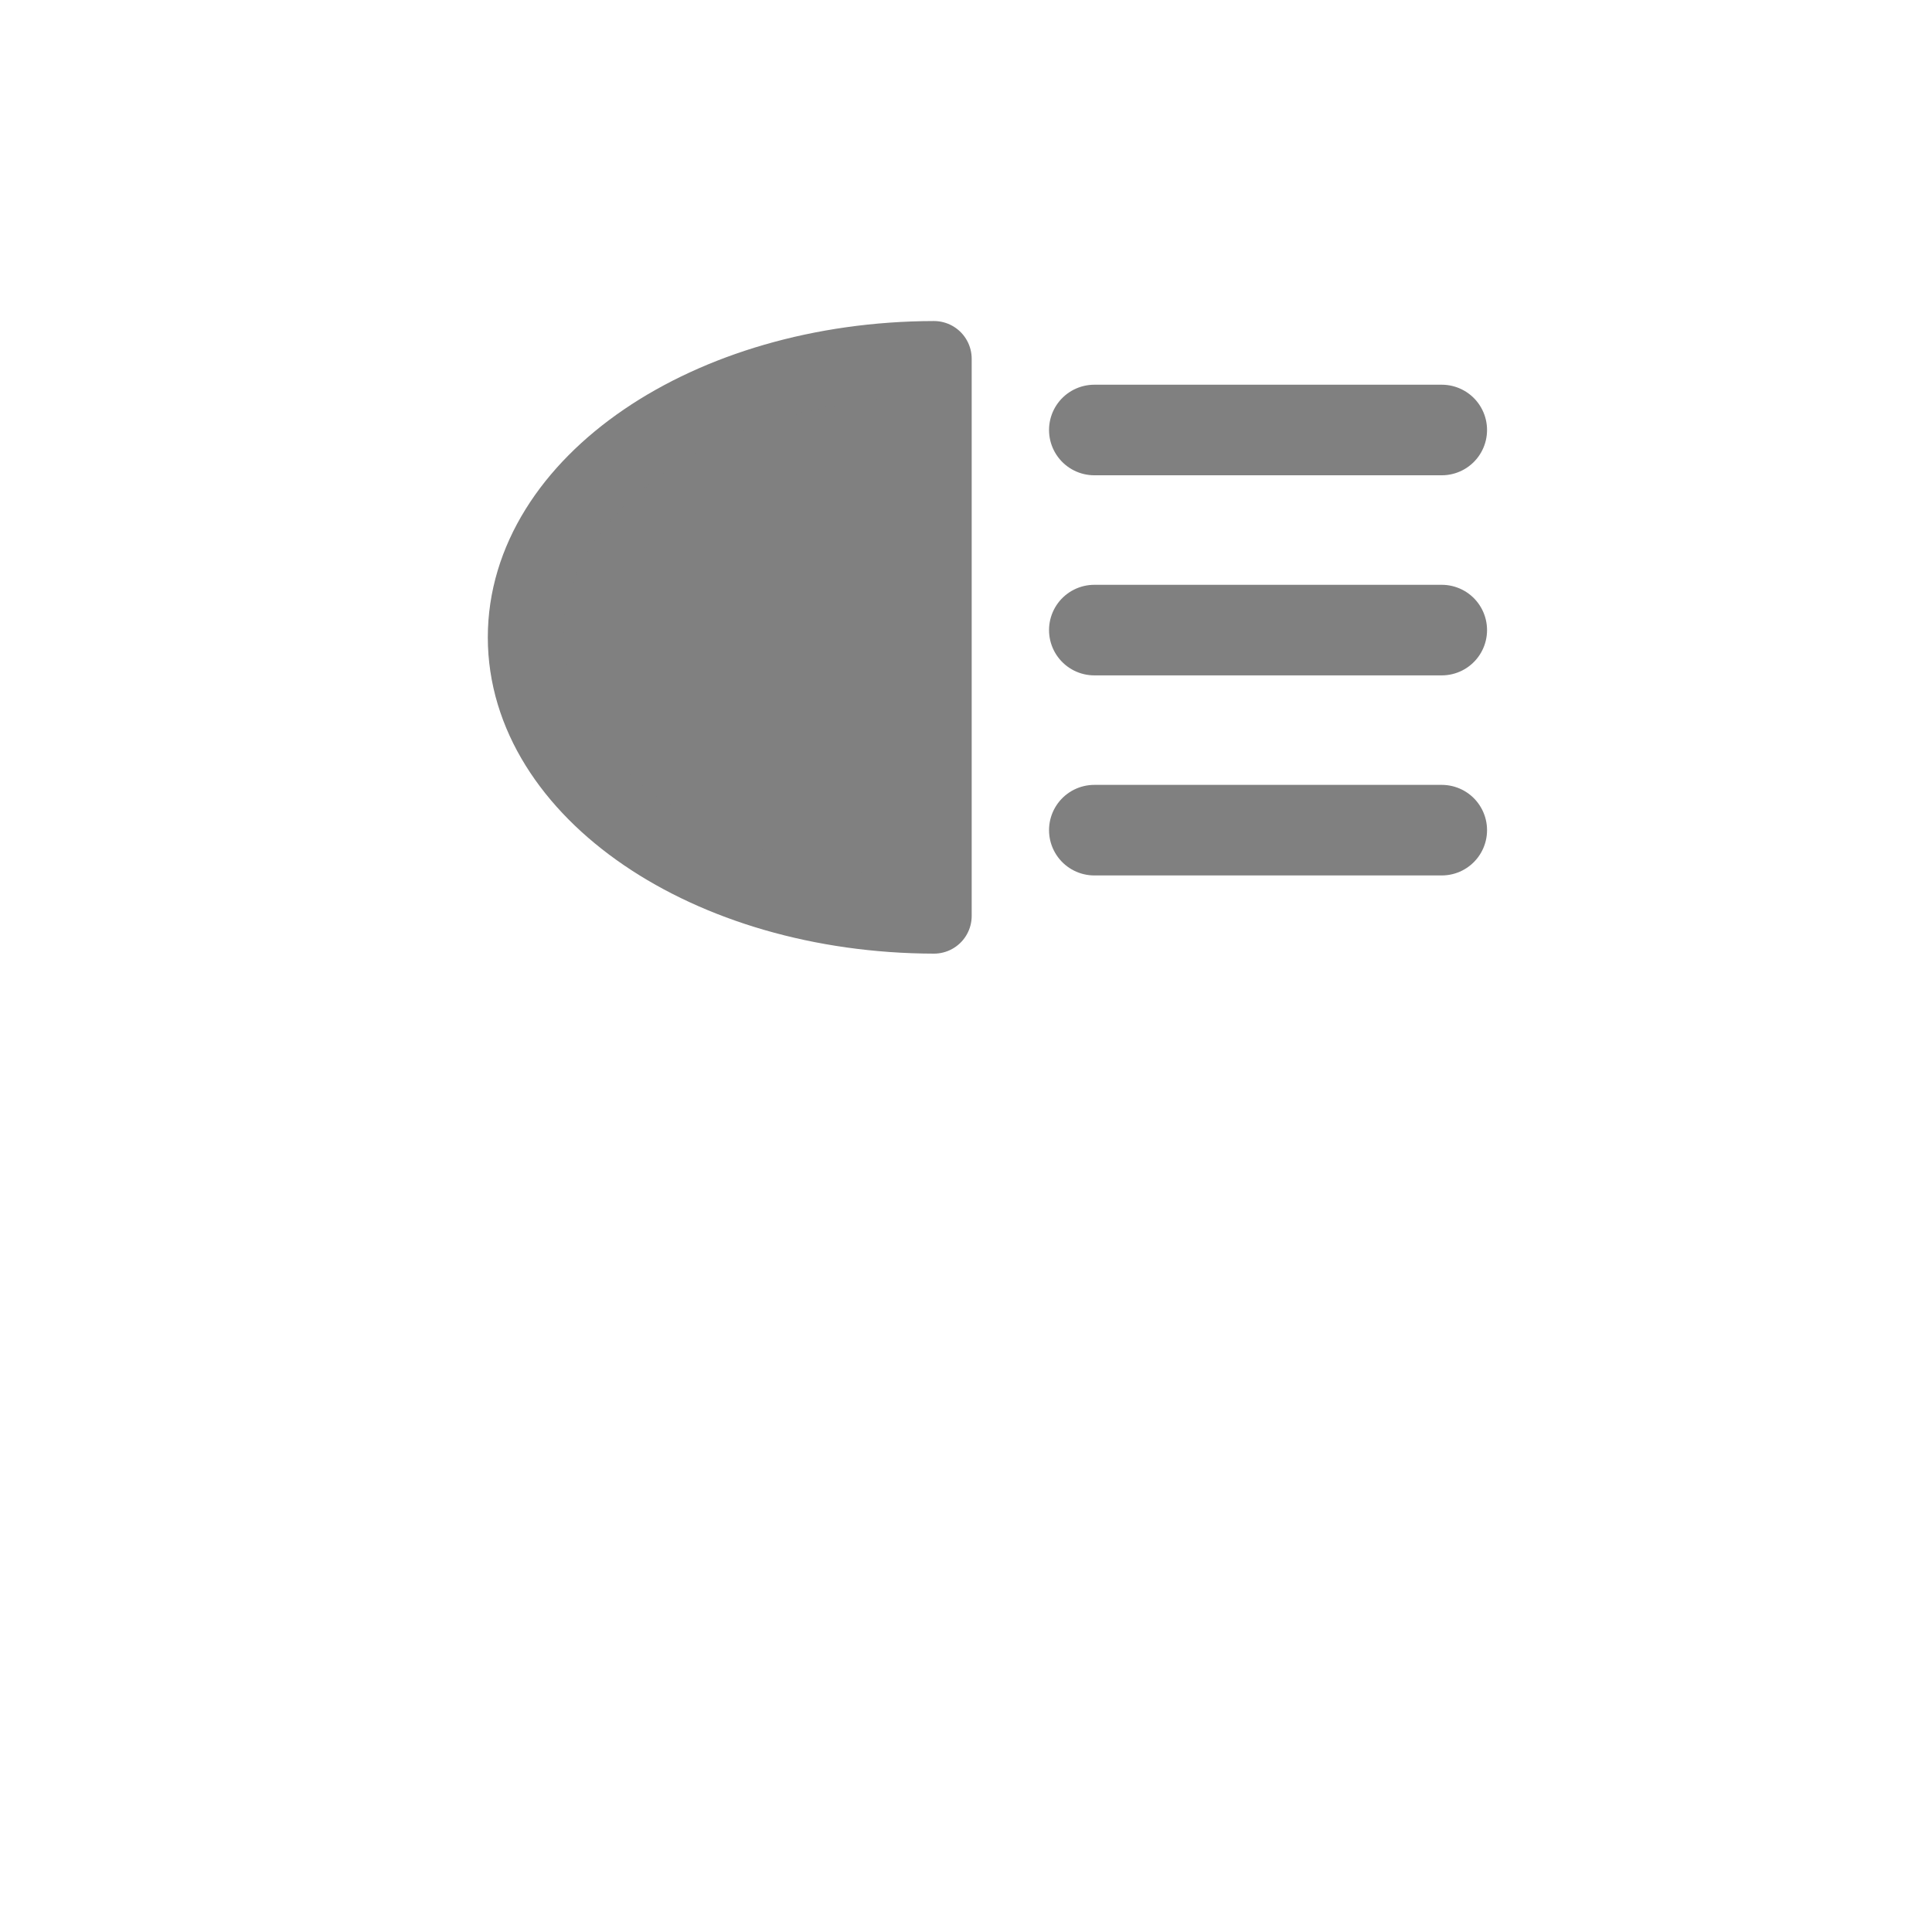
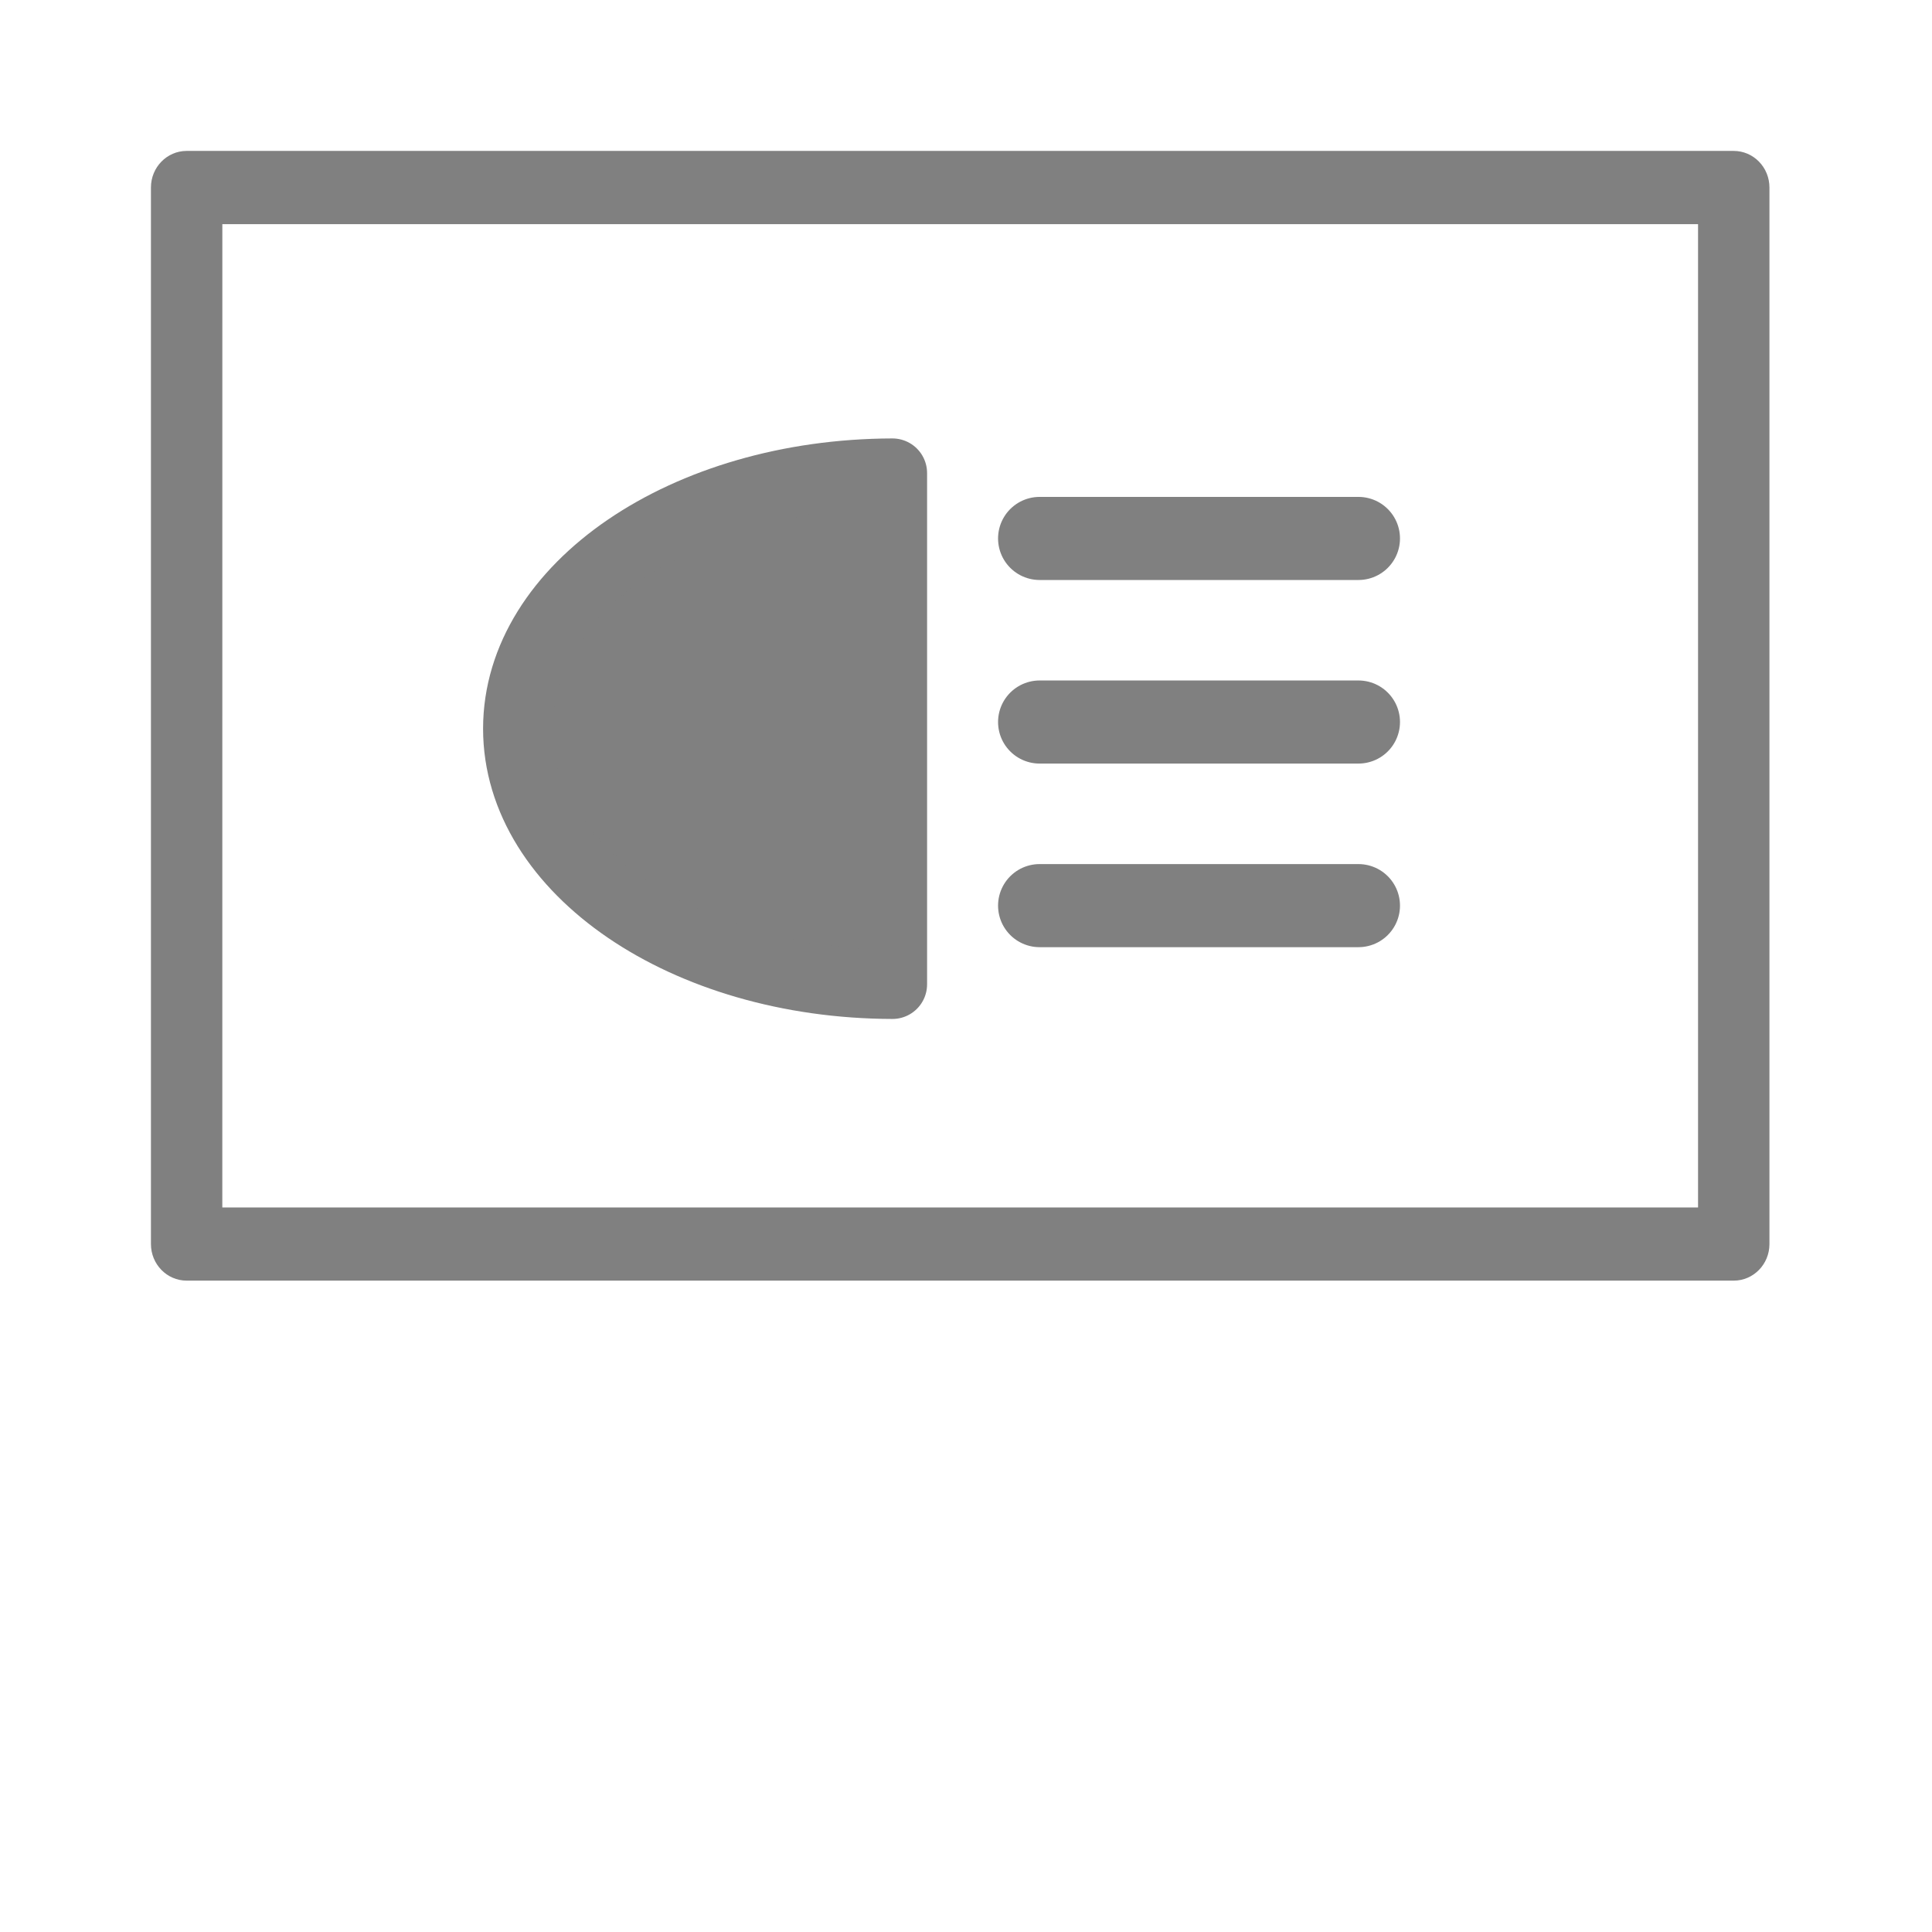
<svg xmlns="http://www.w3.org/2000/svg" width="256" height="256" viewBox="0 0 67.733 67.733" version="1.1" id="svg8">
  <defs id="defs2" />
  <g id="layer2">
-     <path id="path3713" d="m 32.743,12.578 a 14.367,9.768 0 0 0 -14.318,9.766 14.367,9.768 0 0 0 14.318,9.766 z" style="fill:#808080;fill-opacity:1;stroke:#808080;stroke-width:2.646;stroke-linejoin:round;stroke-miterlimit:4;stroke-dasharray:none;stroke-opacity:1" />
-     <path id="path4577" d="M 38.365,15.075 H 50.546" style="fill:#808080;fill-opacity:1;stroke:#808080;stroke-width:3.175;stroke-linecap:round;stroke-linejoin:round;stroke-miterlimit:4;stroke-dasharray:none;stroke-opacity:1" />
-     <path id="path4577-6" d="M 38.365,22.09 H 50.546" style="fill:#808080;fill-opacity:1;stroke:#808080;stroke-width:3.175;stroke-linecap:round;stroke-linejoin:round;stroke-miterlimit:4;stroke-dasharray:none;stroke-opacity:1" />
-     <path id="path4577-9" d="M 38.365,29.104 H 50.546" style="fill:#808080;fill-opacity:1;stroke:#808080;stroke-width:3.175;stroke-linecap:round;stroke-linejoin:round;stroke-miterlimit:4;stroke-dasharray:none;stroke-opacity:1" />
+     <path id="path3713" d="m 31.288,16.585 a 13.184,8.963 0 0 0 -13.138,8.962 13.184,8.963 0 0 0 13.138,8.962 z" style="fill:#808080;fill-opacity:1;stroke:#808080;stroke-width:2.428;stroke-linejoin:round;stroke-miterlimit:4;stroke-dasharray:none;stroke-opacity:1" />
+     <path id="path4577" d="M 36.447,18.877 H 47.625" style="fill:#808080;fill-opacity:1;stroke:#808080;stroke-width:2.913;stroke-linecap:round;stroke-linejoin:round;stroke-miterlimit:4;stroke-dasharray:none;stroke-opacity:1" />
+     <path id="path4577-6" d="M 36.447,25.313 H 47.625" style="fill:#808080;fill-opacity:1;stroke:#808080;stroke-width:2.913;stroke-linecap:round;stroke-linejoin:round;stroke-miterlimit:4;stroke-dasharray:none;stroke-opacity:1" />
+     <path id="path4577-9" d="M 36.447,31.75 H 47.625" style="fill:#808080;fill-opacity:1;stroke:#808080;stroke-width:2.913;stroke-linecap:round;stroke-linejoin:round;stroke-miterlimit:4;stroke-dasharray:none;stroke-opacity:1" />
+     <path id="path903" style="color:#000000;font-style:normal;font-variant:normal;font-weight:normal;font-stretch:normal;font-size:medium;line-height:normal;font-family:sans-serif;font-variant-ligatures:normal;font-variant-position:normal;font-variant-caps:normal;font-variant-numeric:normal;font-variant-alternates:normal;font-variant-east-asian:normal;font-feature-settings:normal;font-variation-settings:normal;text-indent:0;text-align:start;text-decoration:none;text-decoration-line:none;text-decoration-style:solid;text-decoration-color:#000000;letter-spacing:normal;word-spacing:normal;text-transform:none;writing-mode:lr-tb;direction:ltr;text-orientation:mixed;dominant-baseline:auto;baseline-shift:baseline;text-anchor:start;white-space:normal;shape-padding:0;shape-margin:0;inline-size:0;clip-rule:nonzero;display:inline;overflow:visible;visibility:visible;opacity:1;isolation:auto;mix-blend-mode:normal;color-interpolation:sRGB;color-interpolation-filters:linearRGB;solid-color:#000000;solid-opacity:1;vector-effect:none;fill:#808080;fill-opacity:1;fill-rule:nonzero;stroke:none;stroke-width:2.534;stroke-linecap:round;stroke-linejoin:round;stroke-miterlimit:4;stroke-dasharray:none;stroke-dashoffset:0;stroke-opacity:1;color-rendering:auto;image-rendering:auto;shape-rendering:auto;text-rendering:auto;enable-background:accumulate;stop-color:#000000;stop-opacity:1" d="M 6.542,5.291 A 1.252,1.282 0 0 0 5.292,6.574 V 43.616 a 1.252,1.282 0 0 0 1.25,1.281 H 60.781 A 1.252,1.282 0 0 0 62.034,43.616 V 6.574 A 1.252,1.282 0 0 0 60.781,5.291 Z m 1.253,2.567 H 59.531 V 42.333 H 7.794 Z" />
  </g>
</svg>
